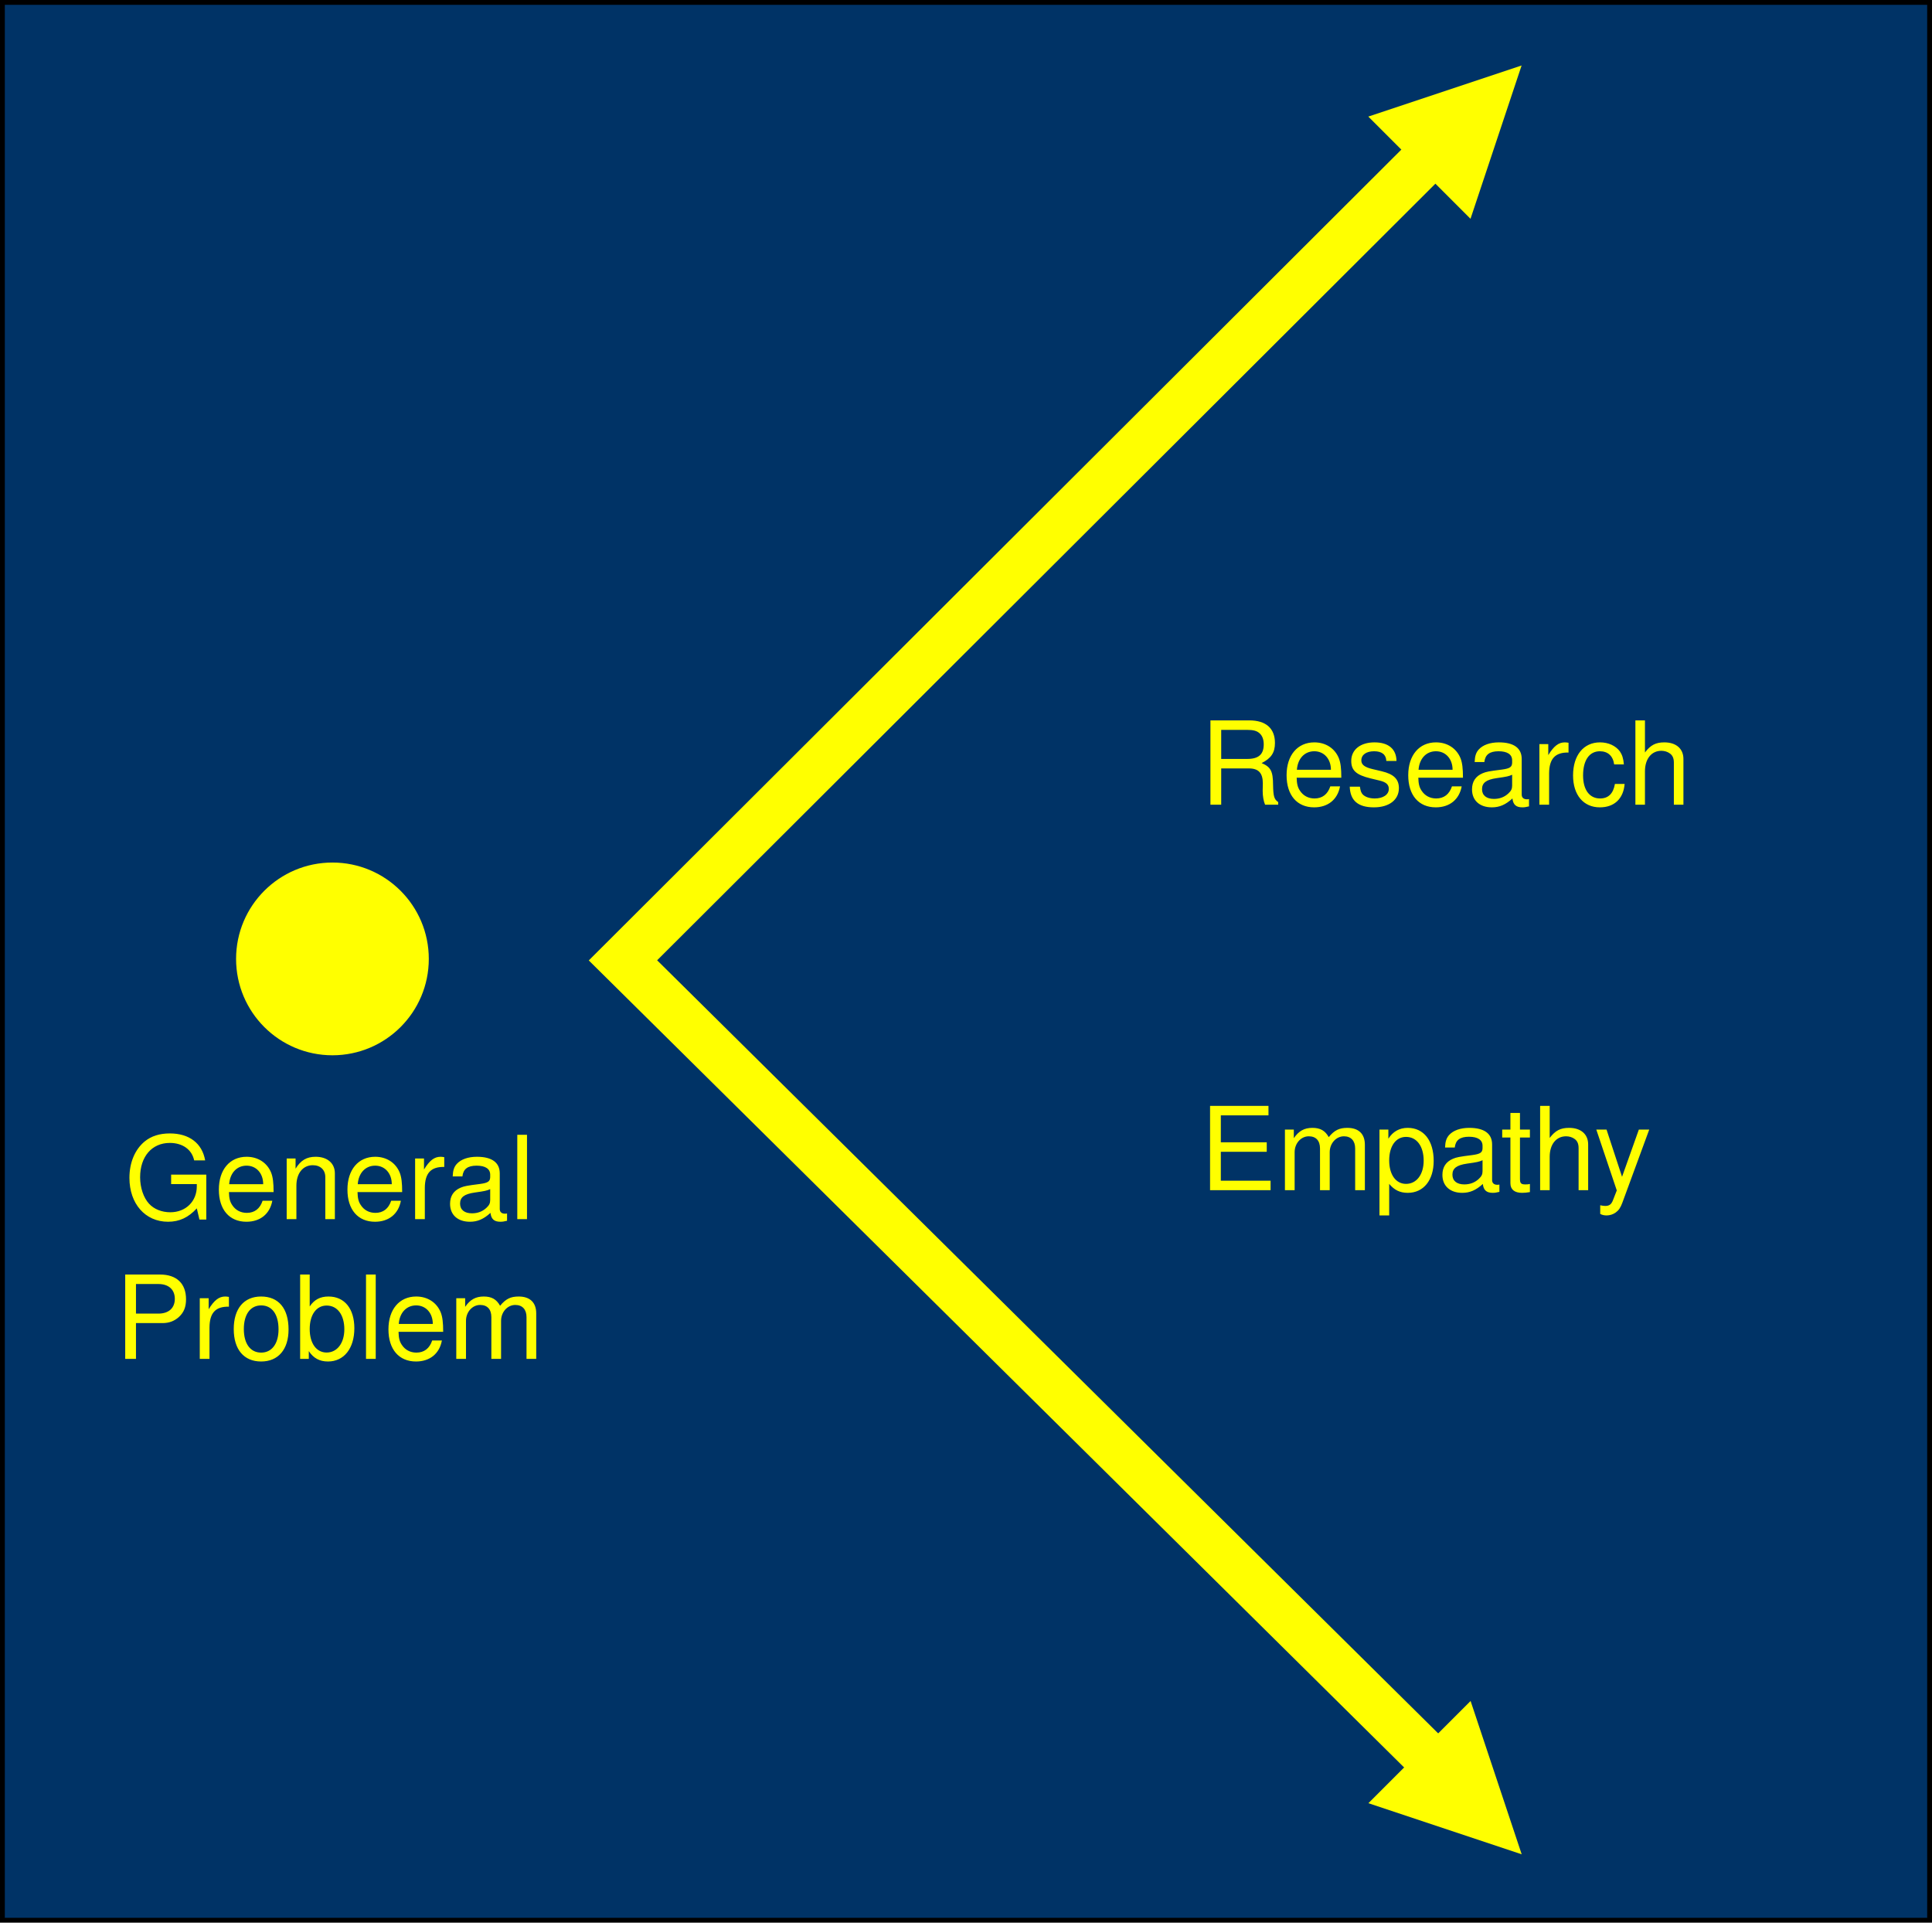
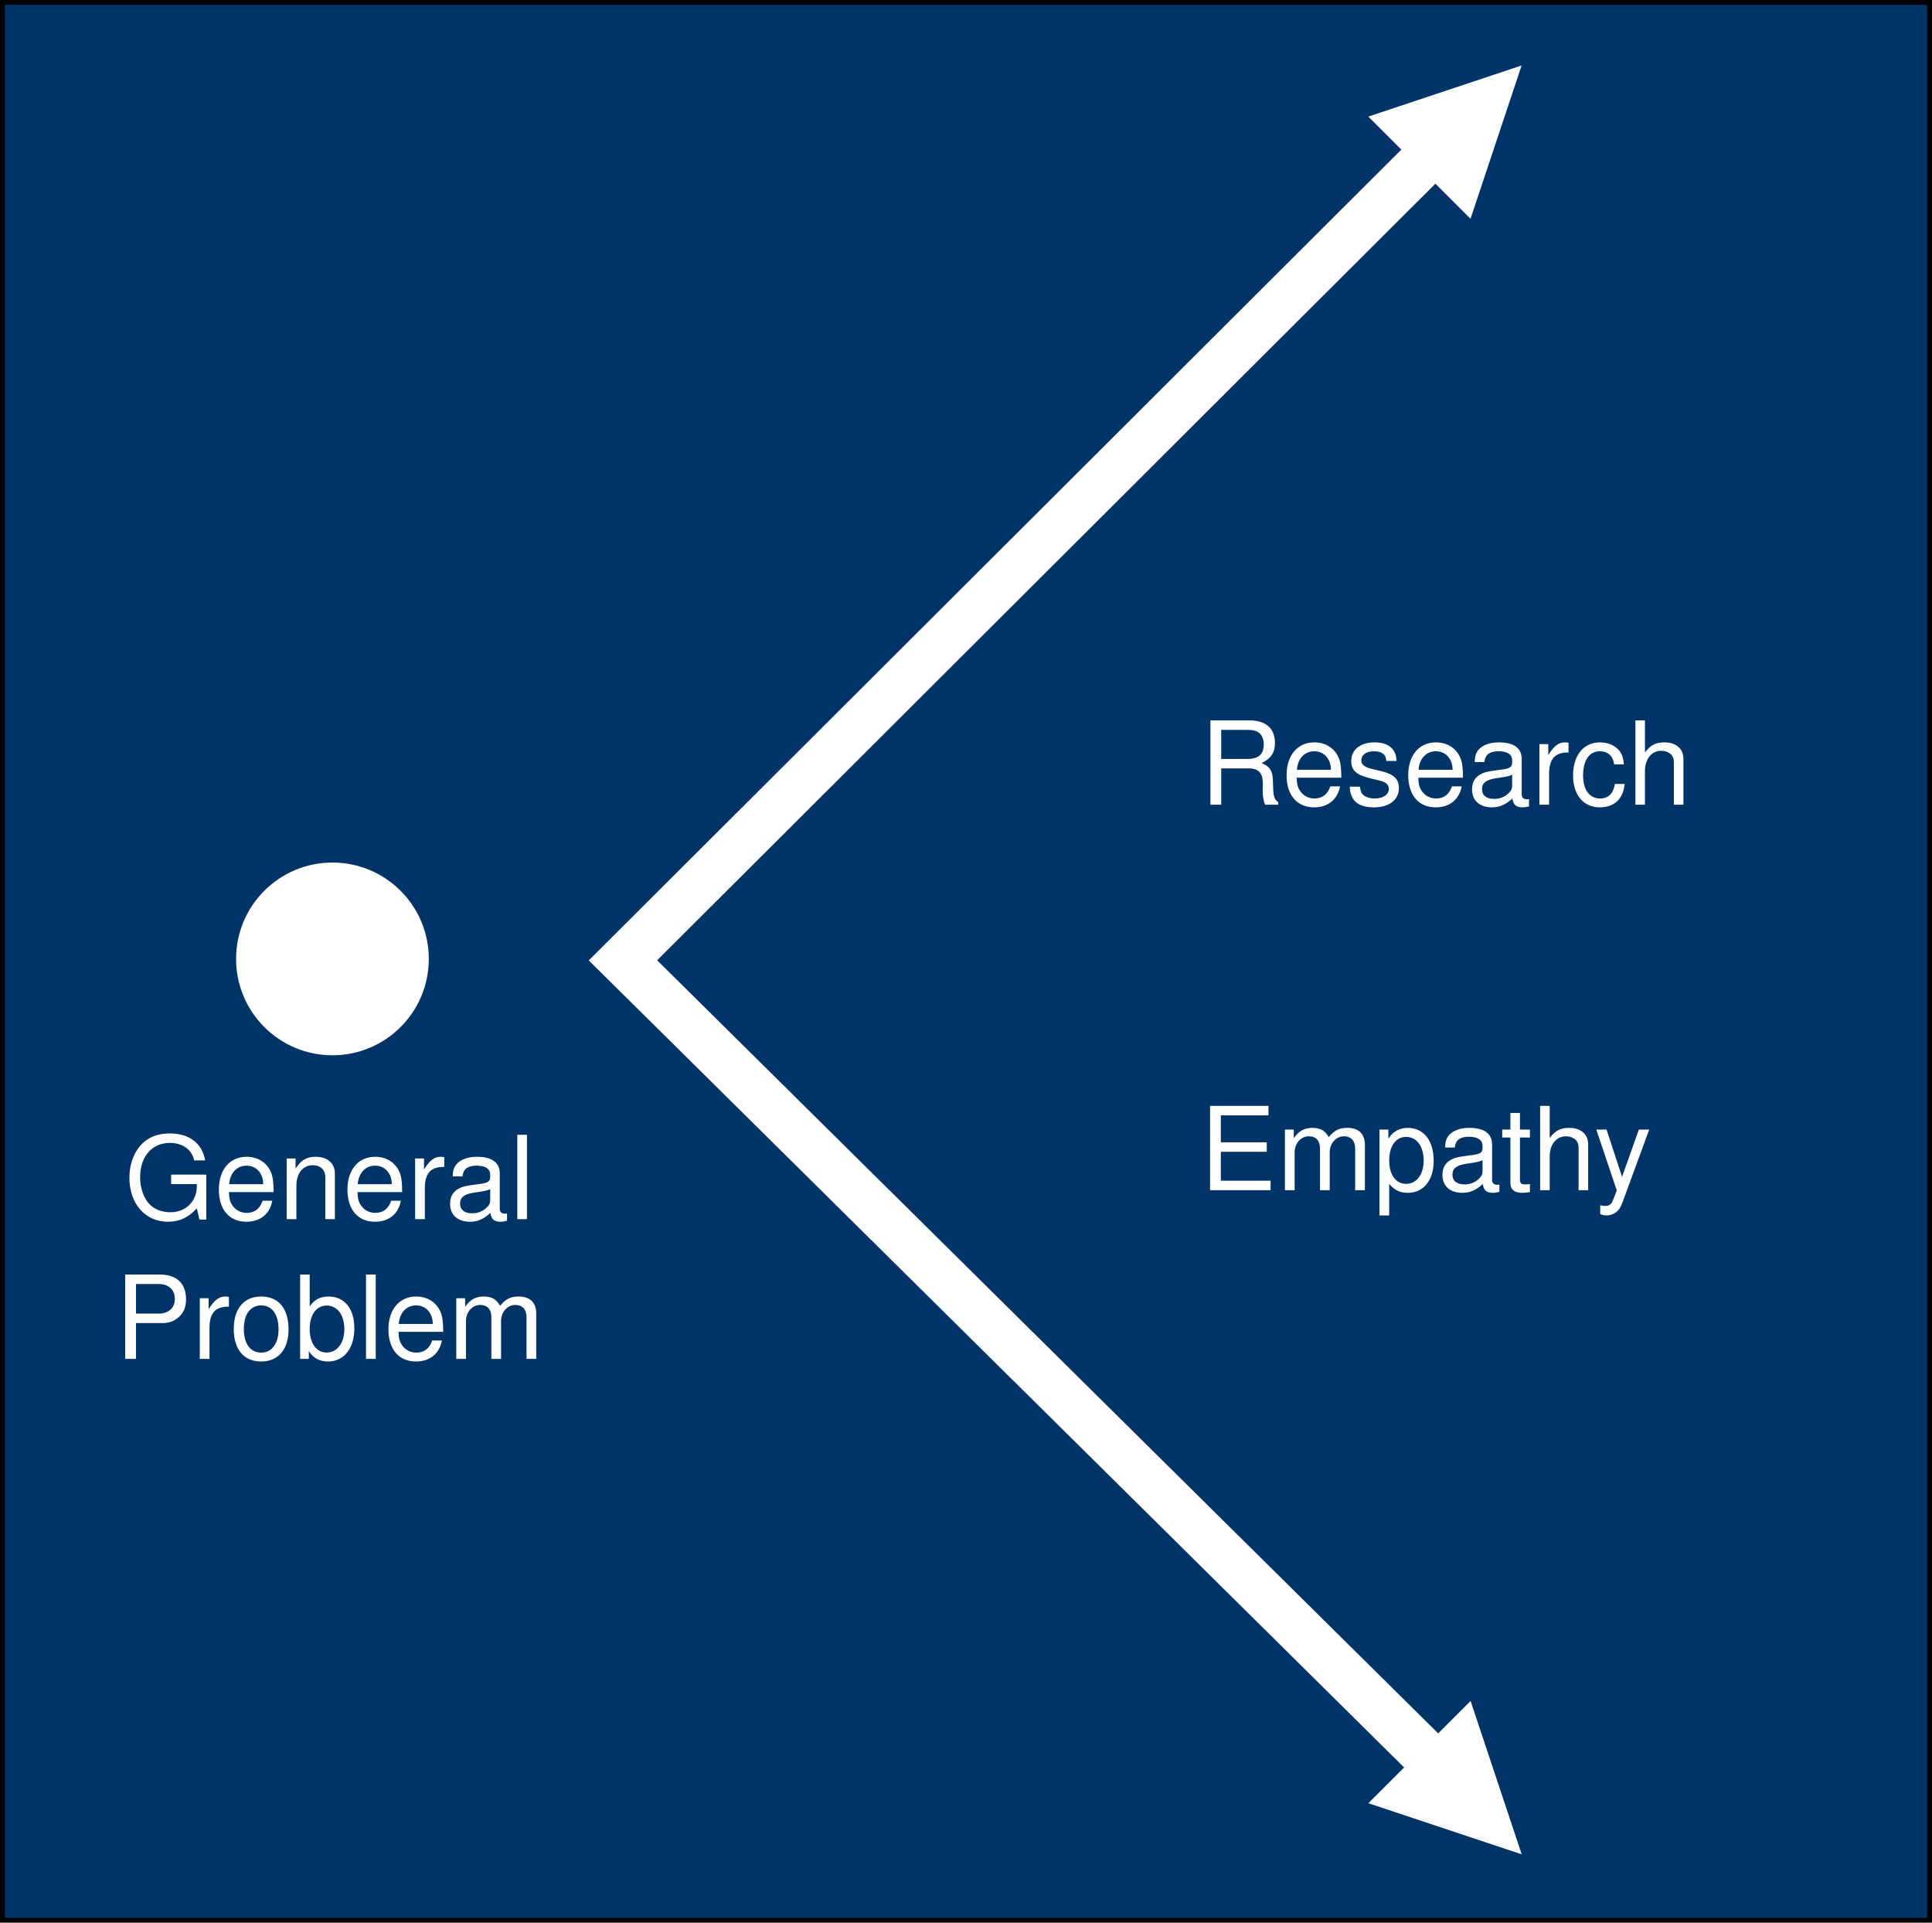
<svg xmlns="http://www.w3.org/2000/svg" xmlns:xlink="http://www.w3.org/1999/xlink" width="401" height="399" viewBox="0 0 401 399" version="1.1">
  <a xlink:href="https://jemcmillan.github.io/dicecards/06-define.html">
    <g stroke="none" stroke-width="1" fill="none" fill-rule="evenodd">
      <rect stroke="#000000" fill="#003366" x="0.5" y="0.5" width="400" height="398" />
      <g transform="translate(49, 3)">
-         <circle fill="#FFFF00" cx="20" cy="196" r="20" />
+         <circle fill="#ffffff" cx="20" cy="196" r="20" />
        <g transform="translate(77, 0)">
-           <path d="M3.3 196.3L0 193 3.3 196.3 2 197.6 3.3 196.3ZM3.3 196.3L179 21 3.3 196.3 177.7 368.9 3.3 196.3Z" stroke="#FFFF00" stroke-width="10" stroke-linecap="square" />
-           <polygon fill="#FFFF00" transform="translate(179.2132, 21.2132) rotate(-315) translate(-179.2132, -21.2132) " points="179.2 6.2 194.2 36.2 164.2 36.2" />
-           <polygon fill="#FFFF00" transform="translate(179.2132, 371.2132) rotate(-225) translate(-179.2132, -371.2132) " points="179.2 356.2 194.2 386.2 164.2 386.2" />
+           <path d="M3.3 196.3L0 193 3.3 196.3 2 197.6 3.3 196.3ZM3.3 196.3L179 21 3.3 196.3 177.7 368.9 3.3 196.3Z" stroke="#ffffff" stroke-width="10" stroke-linecap="square" />
+           <polygon fill="#ffffff" transform="translate(179.2132, 21.2132) rotate(-315) translate(-179.2132, -21.2132) " points="179.2 6.2 194.2 36.2 164.2 36.2" />
+           <polygon fill="#ffffff" transform="translate(179.2132, 371.2132) rotate(-225) translate(-179.2132, -371.2132) " points="179.2 356.2 194.2 386.2 164.2 386.2" />
        </g>
      </g>
-       <text font-family="Helvetica" font-size="24" font-weight="normal" fill="#FFFF00">
+       <text font-family="Helvetica" font-size="24" font-weight="normal" fill="#ffffff">
        <tspan x="25.8" y="253">General</tspan>
        <tspan x="23.8" y="282">Problem</tspan>
      </text>
-       <text font-family="Helvetica" font-size="24" font-weight="normal" fill="#FFFF00">
+       <text font-family="Helvetica" font-size="24" font-weight="normal" fill="#ffffff">
        <tspan x="249" y="167">Research</tspan>
      </text>
-       <text font-family="Helvetica" font-size="24" font-weight="normal" fill="#FFFF00">
+       <text font-family="Helvetica" font-size="24" font-weight="normal" fill="#ffffff">
        <tspan x="249" y="247">Empathy</tspan>
      </text>
    </g>
  </a>
</svg>
